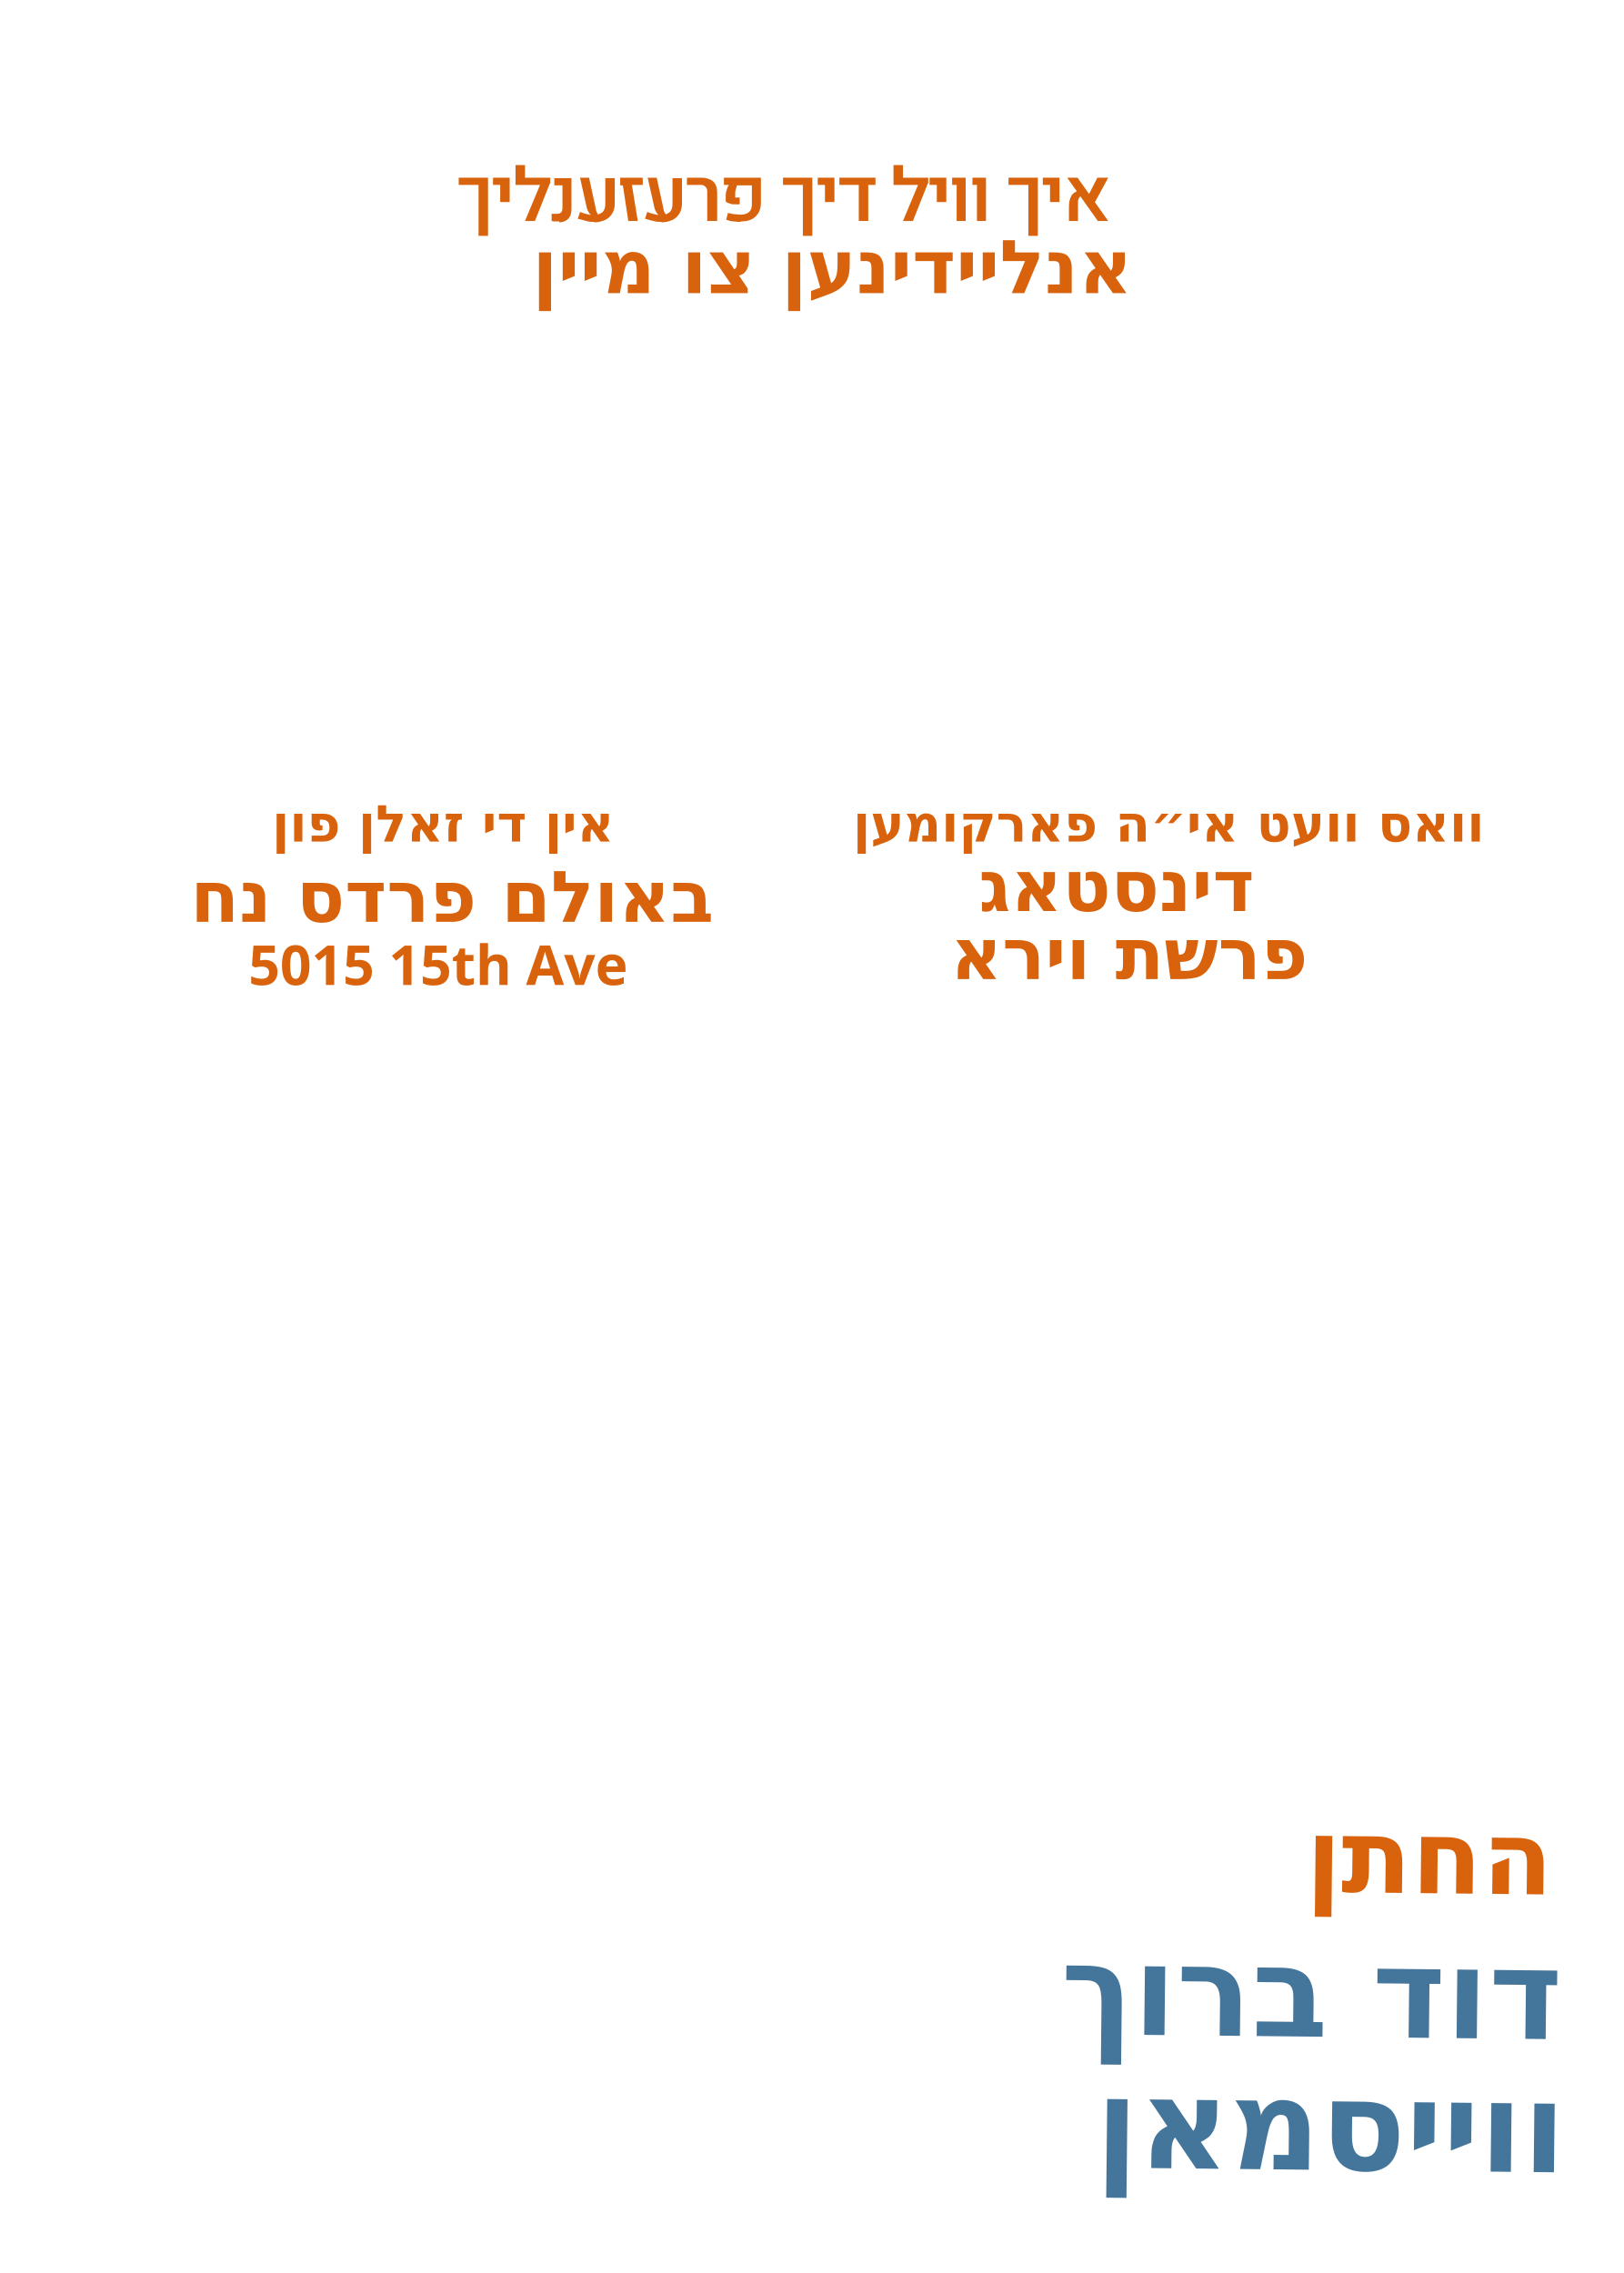
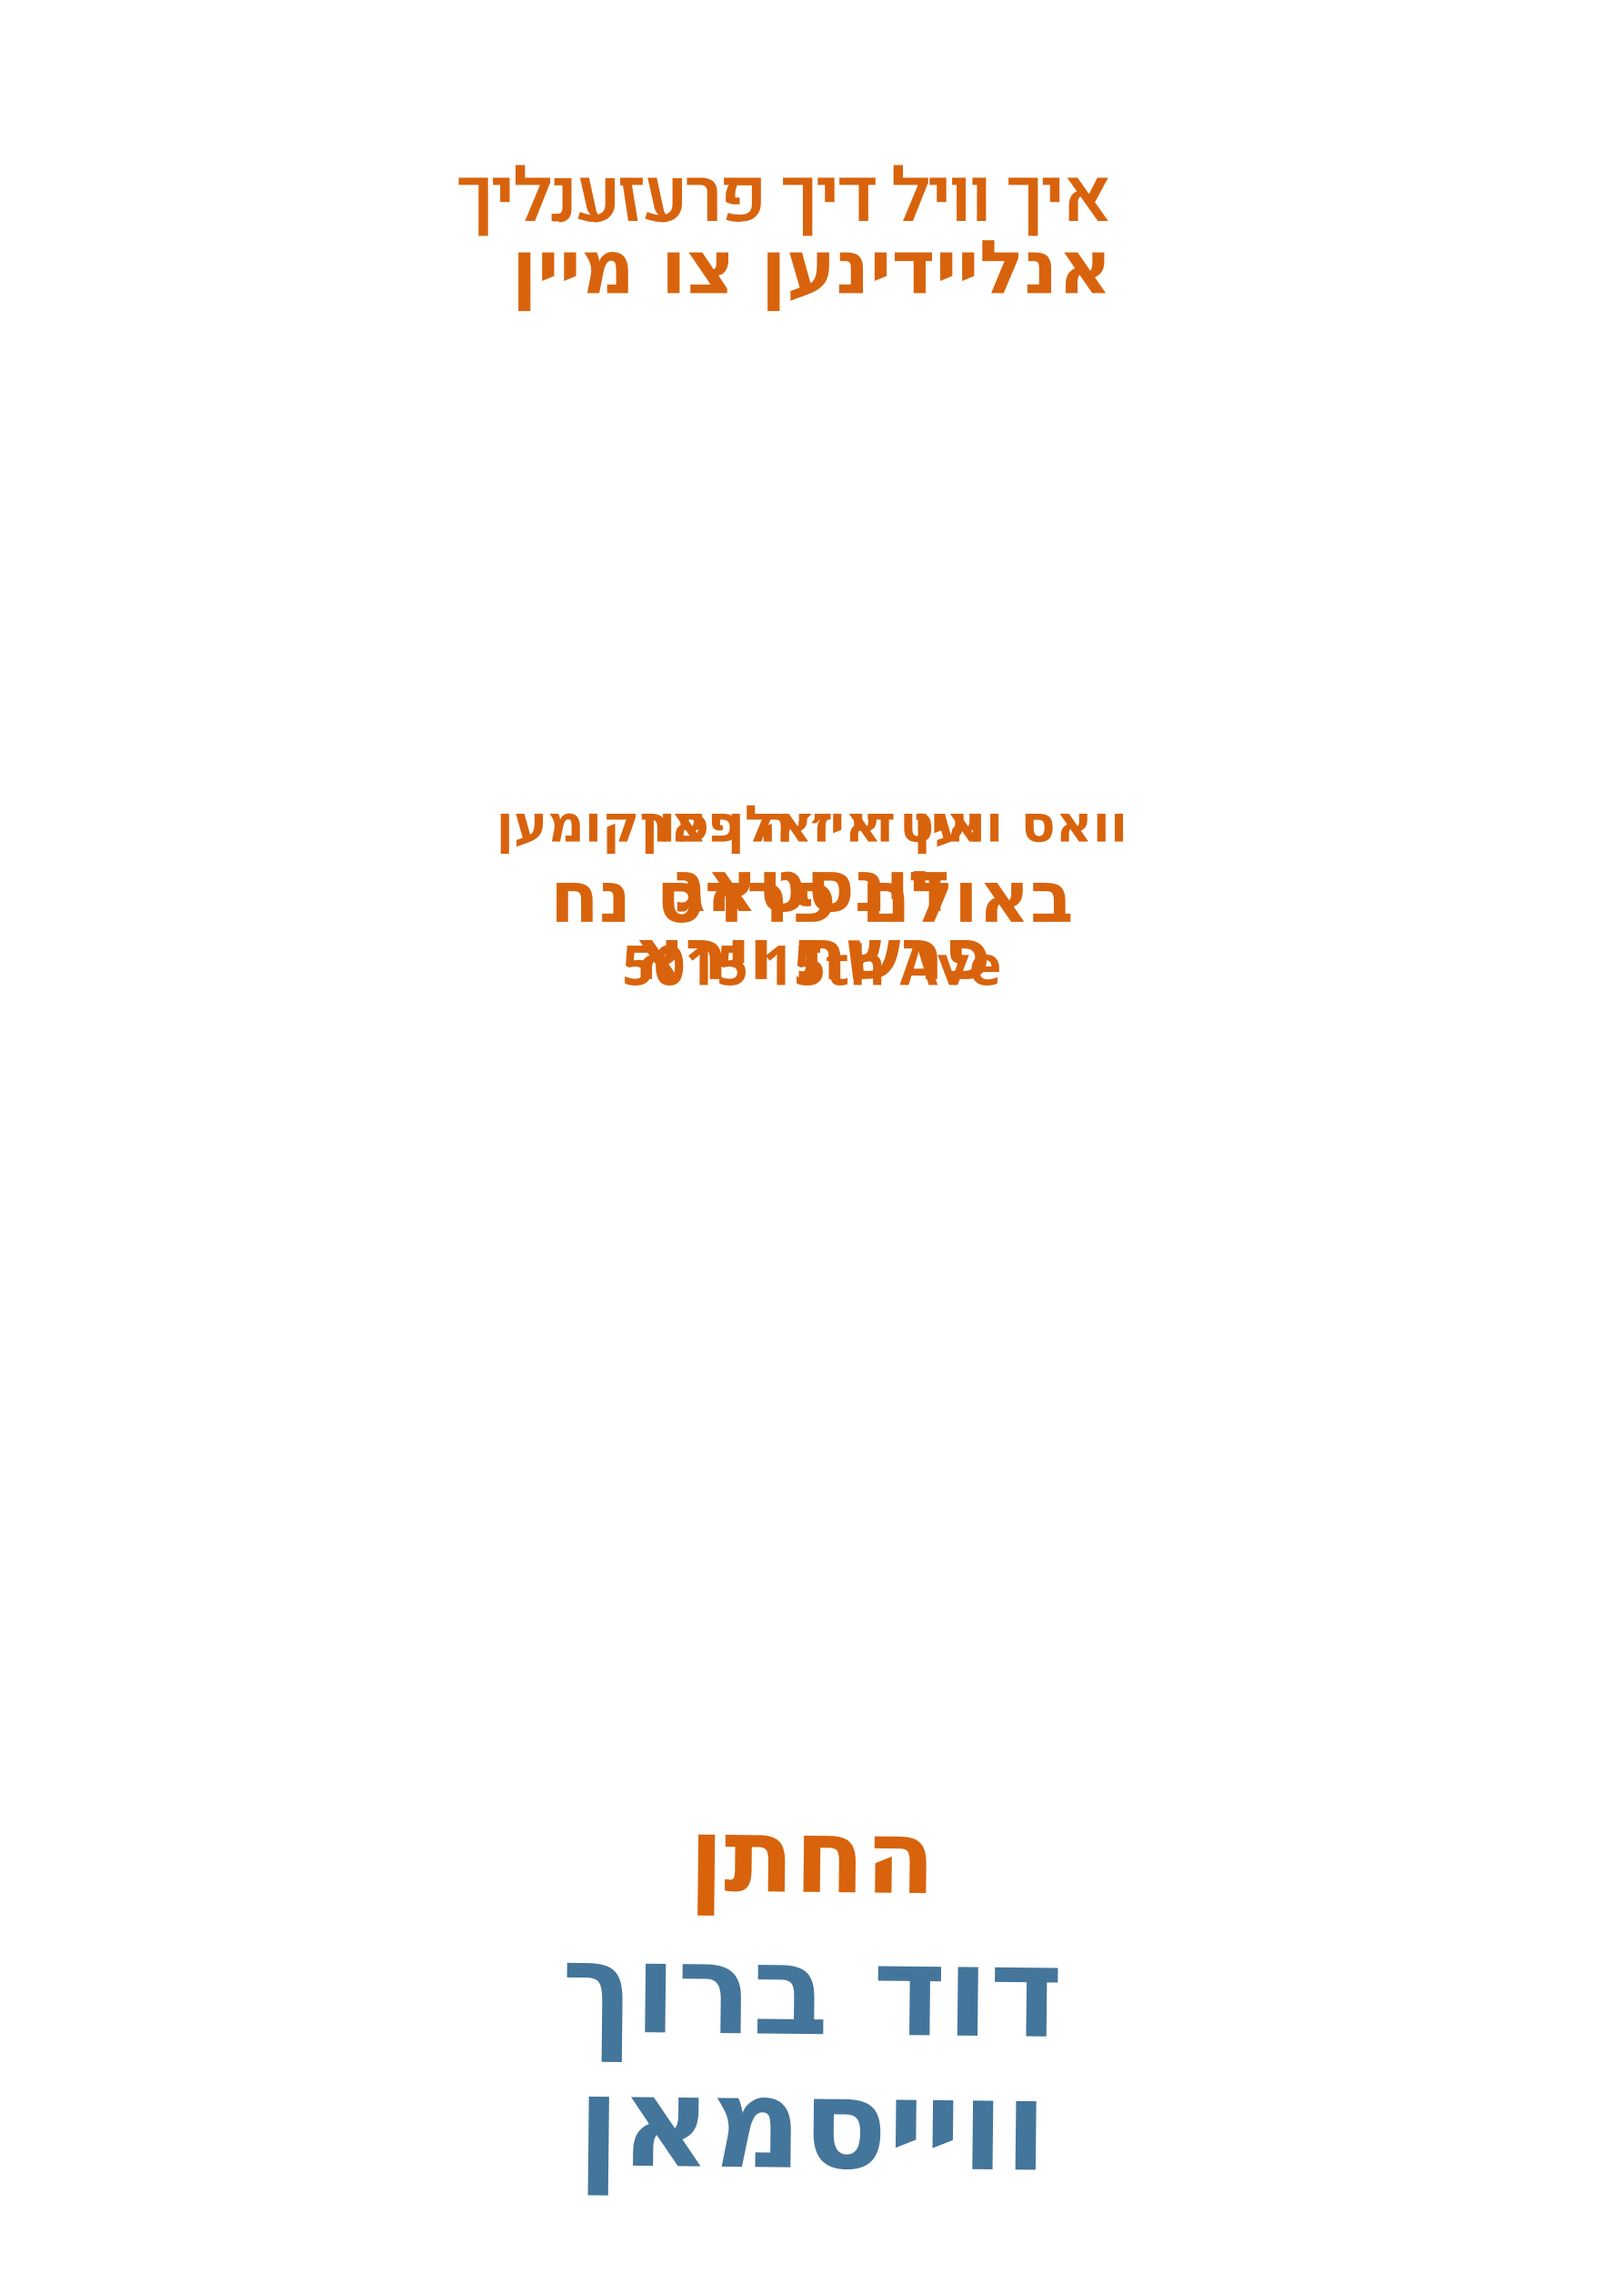
<svg xmlns="http://www.w3.org/2000/svg" id="Layer_1" data-name="Layer 1" viewBox="0 0 360 504">
  <g id="text9">
-     <text transform="translate(289.5 419.5) rotate(.6)" fill="#d8630c" font-family="Playpen Sans Hebrew" font-weight="600" font-size="22.8">
+     <text text-anchor="middle" transform="translate(180 419.5) rotate(.6)" fill="#d8630c" font-family="Playpen Sans Hebrew" font-weight="600" font-size="22.8">
      <tspan x="0" y="0">החתן</tspan>
    </text>
  </g>
  <g id="text8">
-     <text transform="translate(235.1 451) rotate(.6)" fill="#44759b" font-family="Playpen Sans Hebrew" font-weight="800" font-size="27.8">
+     <text text-anchor="middle" transform="translate(180 451) rotate(.6)" fill="#44759b" font-family="Playpen Sans Hebrew" font-weight="800" font-size="27.8">
      <tspan x="0" y="0">דוד ברוך</tspan>
    </text>
  </g>
  <g id="text7">
-     <text transform="translate(242.8 480.6) rotate(.6)" fill="#44759b" font-family="Playpen Sans Hebrew" font-weight="800" font-size="27.8">
+     <text text-anchor="middle" transform="translate(180 480.6) rotate(.6)" fill="#44759b" font-family="Playpen Sans Hebrew" font-weight="800" font-size="27.8">
      <tspan x="0" y="0">ווייסמאן</tspan>
    </text>
  </g>
  <g id="text6">
-     <text transform="translate(207.9 217.1)" fill="#d8630c" font-family="Heebo" font-weight="900" font-size="15.8">
-       <tspan x="2.8" y="0">פרשת וירא</tspan>
+     <text text-anchor="middle" transform="translate(180 217.1)" fill="#d8630c" font-family="Heebo" font-weight="900" font-size="15.8">
+       <tspan x="0" y="0">פרשת וירא</tspan>
    </text>
  </g>
  <g id="text5">
-     <text transform="translate(217 202)" fill="#d8630c" font-family="Heebo" font-weight="900" font-size="15.8">
+     <text text-anchor="middle" transform="translate(180 202)" fill="#d8630c" font-family="Heebo" font-weight="900" font-size="15.8">
      <tspan x="0" y="0">דינסטאג</tspan>
    </text>
  </g>
  <g id="text4">
-     <text transform="translate(60.3 186.6)" fill="#d8630c" font-family="Heebo" font-weight="600" font-size="11.3">
+     <text text-anchor="middle" transform="translate(180 186.6)" fill="#d8630c" font-family="Heebo" font-weight="600" font-size="11.3">
      <tspan x="0" y="0">אין די זאלן פון</tspan>
    </text>
  </g>
  <g id="text3">
-     <text transform="translate(189.1 186.6)" fill="#d8630c" font-family="Heebo" font-weight="600" font-size="11.3">
+     <text text-anchor="middle" transform="translate(180 186.6)" fill="#d8630c" font-family="Heebo" font-weight="600" font-size="11.3">
      <tspan x="0" y="0">וואס וועט אי״ה פארקומען</tspan>
    </text>
  </g>
  <g id="text2">
-     <text transform="translate(118 65)" fill="#d8630c" font-family="Heebo" font-weight="600" font-size="16.5">
+     <text text-anchor="middle" transform="translate(180 65)" fill="#d8630c" font-family="Heebo" font-weight="600" font-size="16.5">
      <tspan x="0" y="0">אנליידינען צו מיין</tspan>
    </text>
  </g>
  <g>
    <path d="M106.1,52.3v-11.3h-4.4v-1.6h6.5v12.9h-2Z" fill="#d8630c" />
    <path d="M110.9,44.8v-3.8h-1.6v-1.6h3.7v5.4h-2.1Z" fill="#d8630c" />
    <path d="M114.3,41v-4.4h2.1v2.8h4.8v1.6h-6.8ZM121.9,40.7l-3.3,8.3h-2.2l4-9.6h1.6v1.3Z" fill="#d8630c" />
    <path d="M124,49.1c-.3,0-.6,0-.8,0-.3,0-.5,0-.9-.1v-1.6c.4,0,.8,0,1.2,0s.7-.1.9-.3c.2-.2.3-.6.3-1v-5h-1.8v-1.6h3.8v6.8c0,.9-.2,1.7-.7,2.2-.5.5-1.2.8-2,.8Z" fill="#d8630c" />
    <path d="M131.7,49.2c-.5,0-1.1,0-1.7-.2s-1.2-.3-1.9-.5l.5-1.5c.6.2,1.1.4,1.6.5.5.1.9.2,1.3.2.8,0,1.5-.2,2-.6.5-.4.7-1.1.7-1.9v-5.7h2.1v5.6c0,.9-.2,1.7-.6,2.3s-.9,1.1-1.6,1.4c-.7.3-1.5.5-2.3.5ZM128.5,39.4h2.1l1.5,6.9c0,.4.2.7.3.9.1.3.3.5.5.7h-1.6c-.3-.2-.5-.4-.7-.7s-.4-.7-.5-1.1l-1.5-6.7Z" fill="#d8630c" />
    <path d="M139.3,49l-1.2-7.9h-.6v-1.7h5v1.6h-2.4l1.3,8h-2.1Z" fill="#d8630c" />
    <path d="M146.6,49.2c-.5,0-1.1,0-1.7-.2-.6-.1-1.2-.3-1.9-.5l.5-1.5c.6.2,1.1.4,1.6.5.5.1.9.2,1.3.2.8,0,1.5-.2,2-.6.5-.4.7-1.1.7-1.9v-5.7h2.1v5.6c0,.9-.2,1.7-.6,2.3-.4.6-.9,1.1-1.6,1.4-.7.3-1.5.5-2.3.5ZM143.5,39.4h2.1l1.5,6.9c0,.4.2.7.3.9s.3.5.5.7h-1.6c-.3-.2-.5-.4-.7-.7s-.4-.7-.5-1.1l-1.5-6.7Z" fill="#d8630c" />
    <path d="M156.8,49v-6.5c0-.5-.1-.8-.4-1.1-.3-.3-.6-.4-1.1-.4h-3v-1.6h3.2c1.1,0,1.9.3,2.6.8.6.6.9,1.4.9,2.4v6.4h-2.1Z" fill="#d8630c" />
    <path d="M164.3,49.2c-.5,0-1,0-1.6-.1-.6,0-1.2-.2-1.7-.4l.4-1.5c.5.1,1,.3,1.5.3.5,0,.9.1,1.3.1.8,0,1.4-.2,1.9-.6.4-.4.6-.9.6-1.7v-4.2h-3.3c-.1.3-.2.6-.3,1s-.1.7-.1,1.1v.6c.1,0,.3,0,.4,0,.2,0,.4,0,.6,0v1.5c-.4,0-.8,0-1.2,0-.4,0-.7,0-1-.2-.3,0-.6-.2-.9-.4v-1c0-.5,0-1,.2-1.5.1-.5.3-.9.5-1.2h-1.1v-1.6h8.2v5.5c0,1-.2,1.8-.6,2.4s-.9,1.1-1.6,1.4-1.4.4-2.3.4Z" fill="#d8630c" />
    <path d="M178,52.3v-11.3h-4.4v-1.6h6.5v12.9h-2Z" fill="#d8630c" />
    <path d="M182.9,44.8v-3.8h-1.6v-1.6h3.7v5.4h-2.1Z" fill="#d8630c" />
    <path d="M186.1,39.4h8v1.6h-1.6v8h-2.1v-8h-4.3v-1.6Z" fill="#d8630c" />
    <path d="M198.1,41v-4.4h2.1v2.8h4.8v1.6h-6.8ZM205.7,40.7l-3.3,8.3h-2.2l4-9.6h1.6v1.3Z" fill="#d8630c" />
    <path d="M207.7,44.8v-3.8h-1.6v-1.6h3.7v5.4h-2.1Z" fill="#d8630c" />
    <path d="M212.1,49v-8h-1v-1.6h3v9.6h-2.1Z" fill="#d8630c" />
    <path d="M216.6,49v-8h-1v-1.6h3v9.6h-2.1Z" fill="#d8630c" />
    <path d="M228,52.3v-11.3h-4.4v-1.6h6.5v12.9h-2Z" fill="#d8630c" />
    <path d="M232.8,44.8v-3.8h-1.6v-1.6h3.7v5.4h-2.1Z" fill="#d8630c" />
    <path d="M243.4,49l-6.8-9.6h2.3l6.8,9.6h-2.3ZM237,49v-3.3c0-.9.2-1.7.5-2.2.3-.6.9-1,1.6-1.2l.8,1c-.6.3-.9.8-.9,1.6v4.1h-2ZM245.7,39.4l-3.2,5.9-1.4-1.6,2.2-4.3h2.3Z" fill="#d8630c" />
  </g>
  <g id="address*">
-     <text transform="translate(55.1 218.4)" fill="#d8630c" font-family="Heebo" font-weight="900" font-size="12.2">
+     <text text-anchor="middle" transform="translate(180 218.4)" fill="#d8630c" font-family="Heebo" font-weight="900" font-size="12.2">
      <tspan x="0" y="0">5015 15th Ave</tspan>
    </text>
  </g>
  <g id="hall*">
-     <text transform="translate(42.2 204.4)" fill="#d8630c" font-family="Heebo" font-weight="900" font-size="15.8">
+     <text text-anchor="middle" transform="translate(180 204.4)" fill="#d8630c" font-family="Heebo" font-weight="900" font-size="15.8">
      <tspan x="0" y="0">באולם פרדס נח</tspan>
    </text>
  </g>
</svg>
